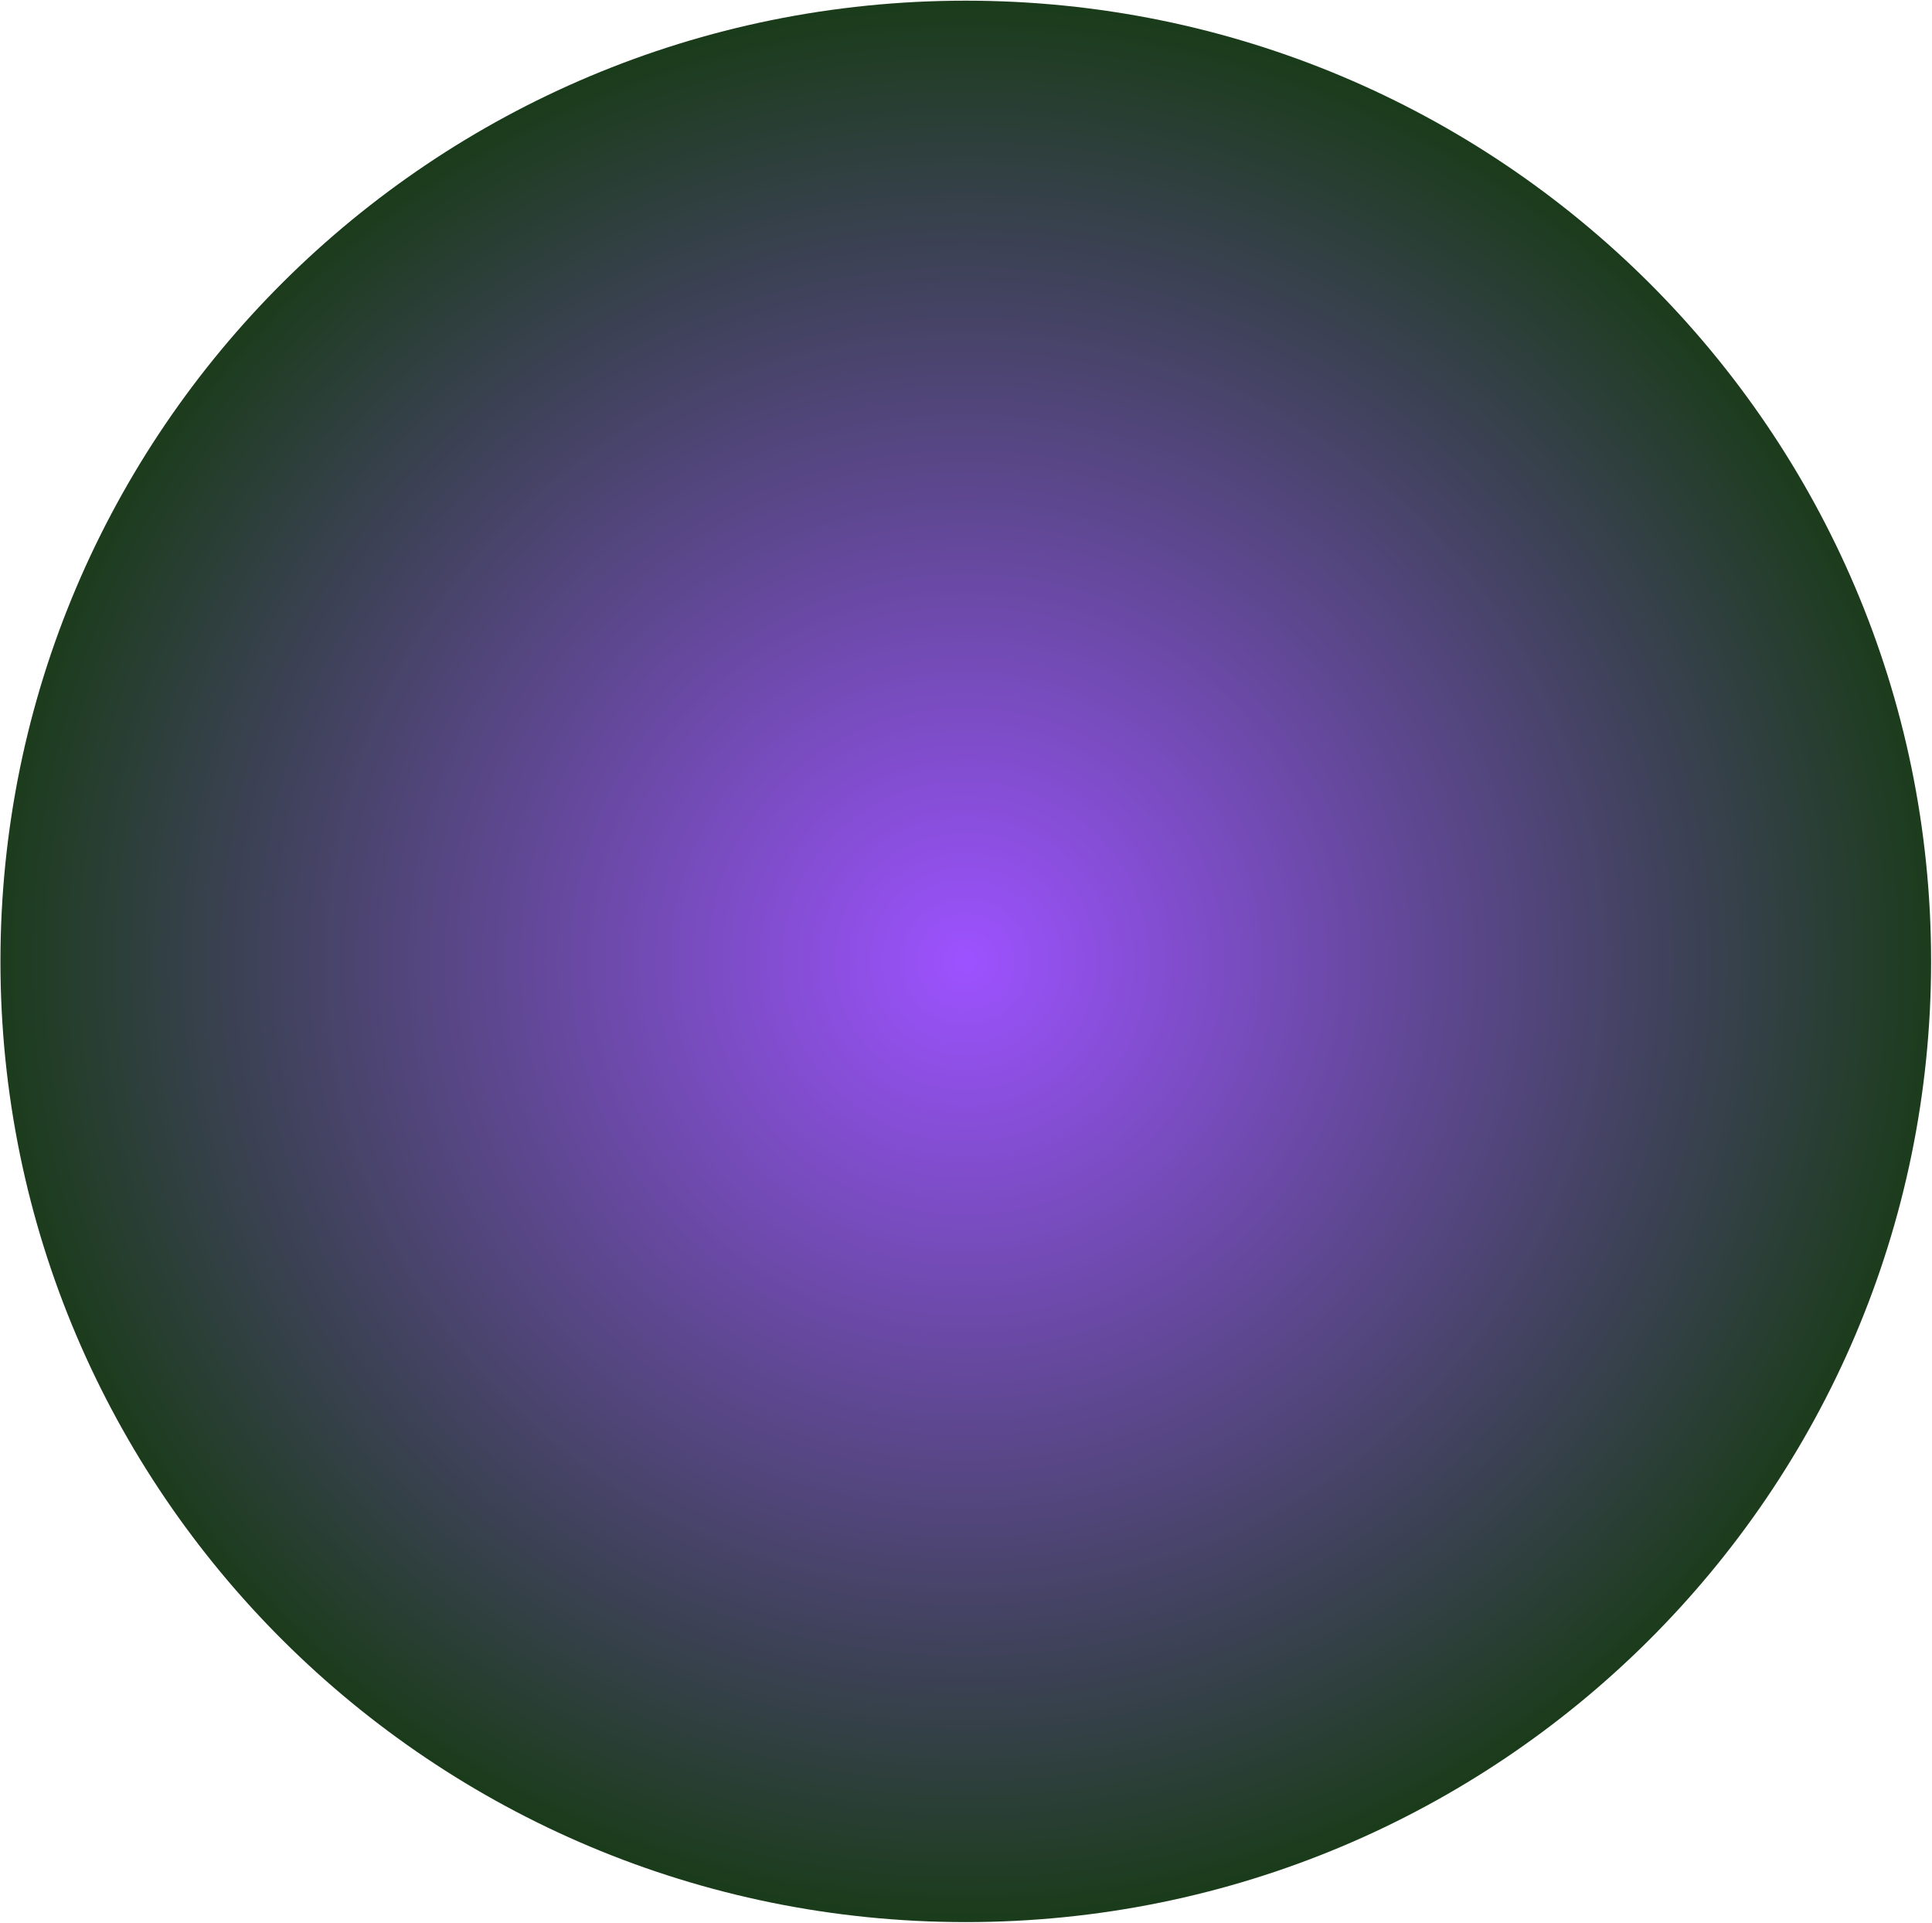
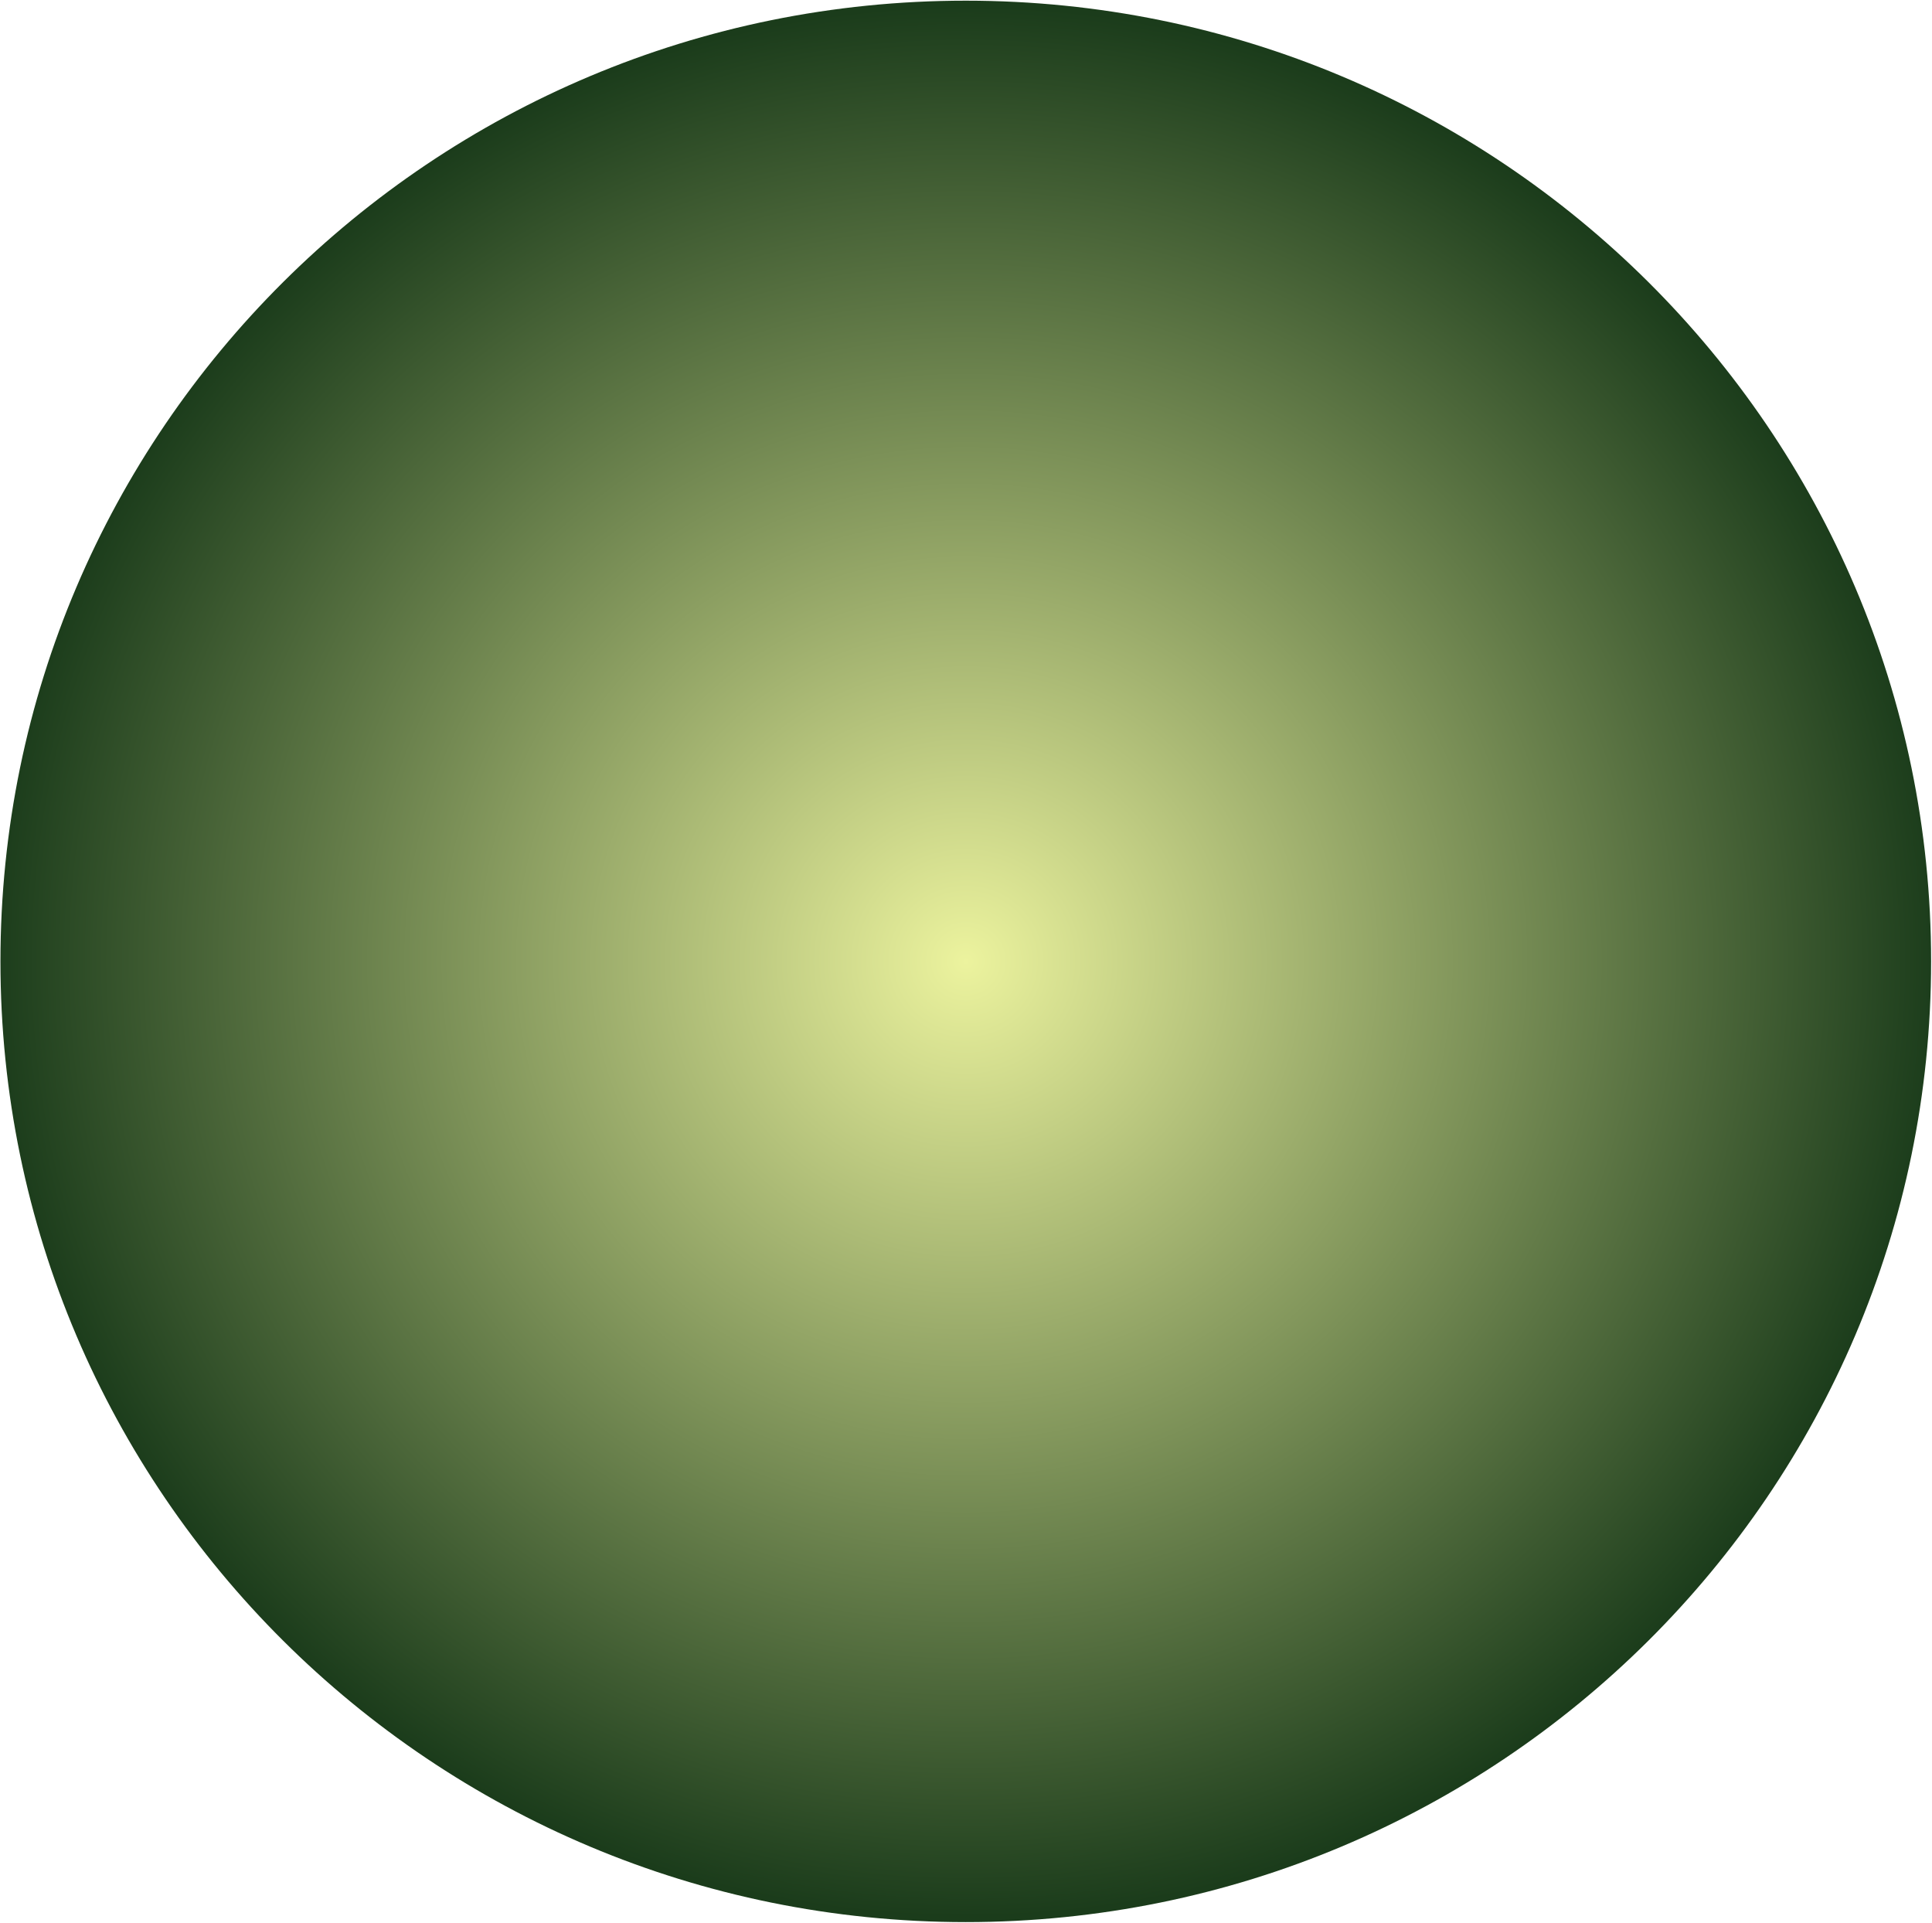
<svg xmlns="http://www.w3.org/2000/svg" width="1389" height="1382" viewBox="0 0 1389 1382" fill="none">
  <ellipse cx="694.336" cy="691.086" rx="690.6" ry="694.017" transform="rotate(-90 694.336 691.086)" fill="url(#paint0_radial_1805_161238)" />
  <defs>
    <radialGradient id="paint0_radial_1805_161238" cx="0" cy="0" r="1" gradientUnits="userSpaceOnUse" gradientTransform="translate(694.336 691.086) rotate(90) scale(694.017 690.6)">
-       <stop offset="0" stop-color="#9D52FF" />
+       <stop offset="0" stop-color="#ecf39e" />
      <stop offset="1" stop-color="#1b3c1b" />
    </radialGradient>
  </defs>
</svg>
